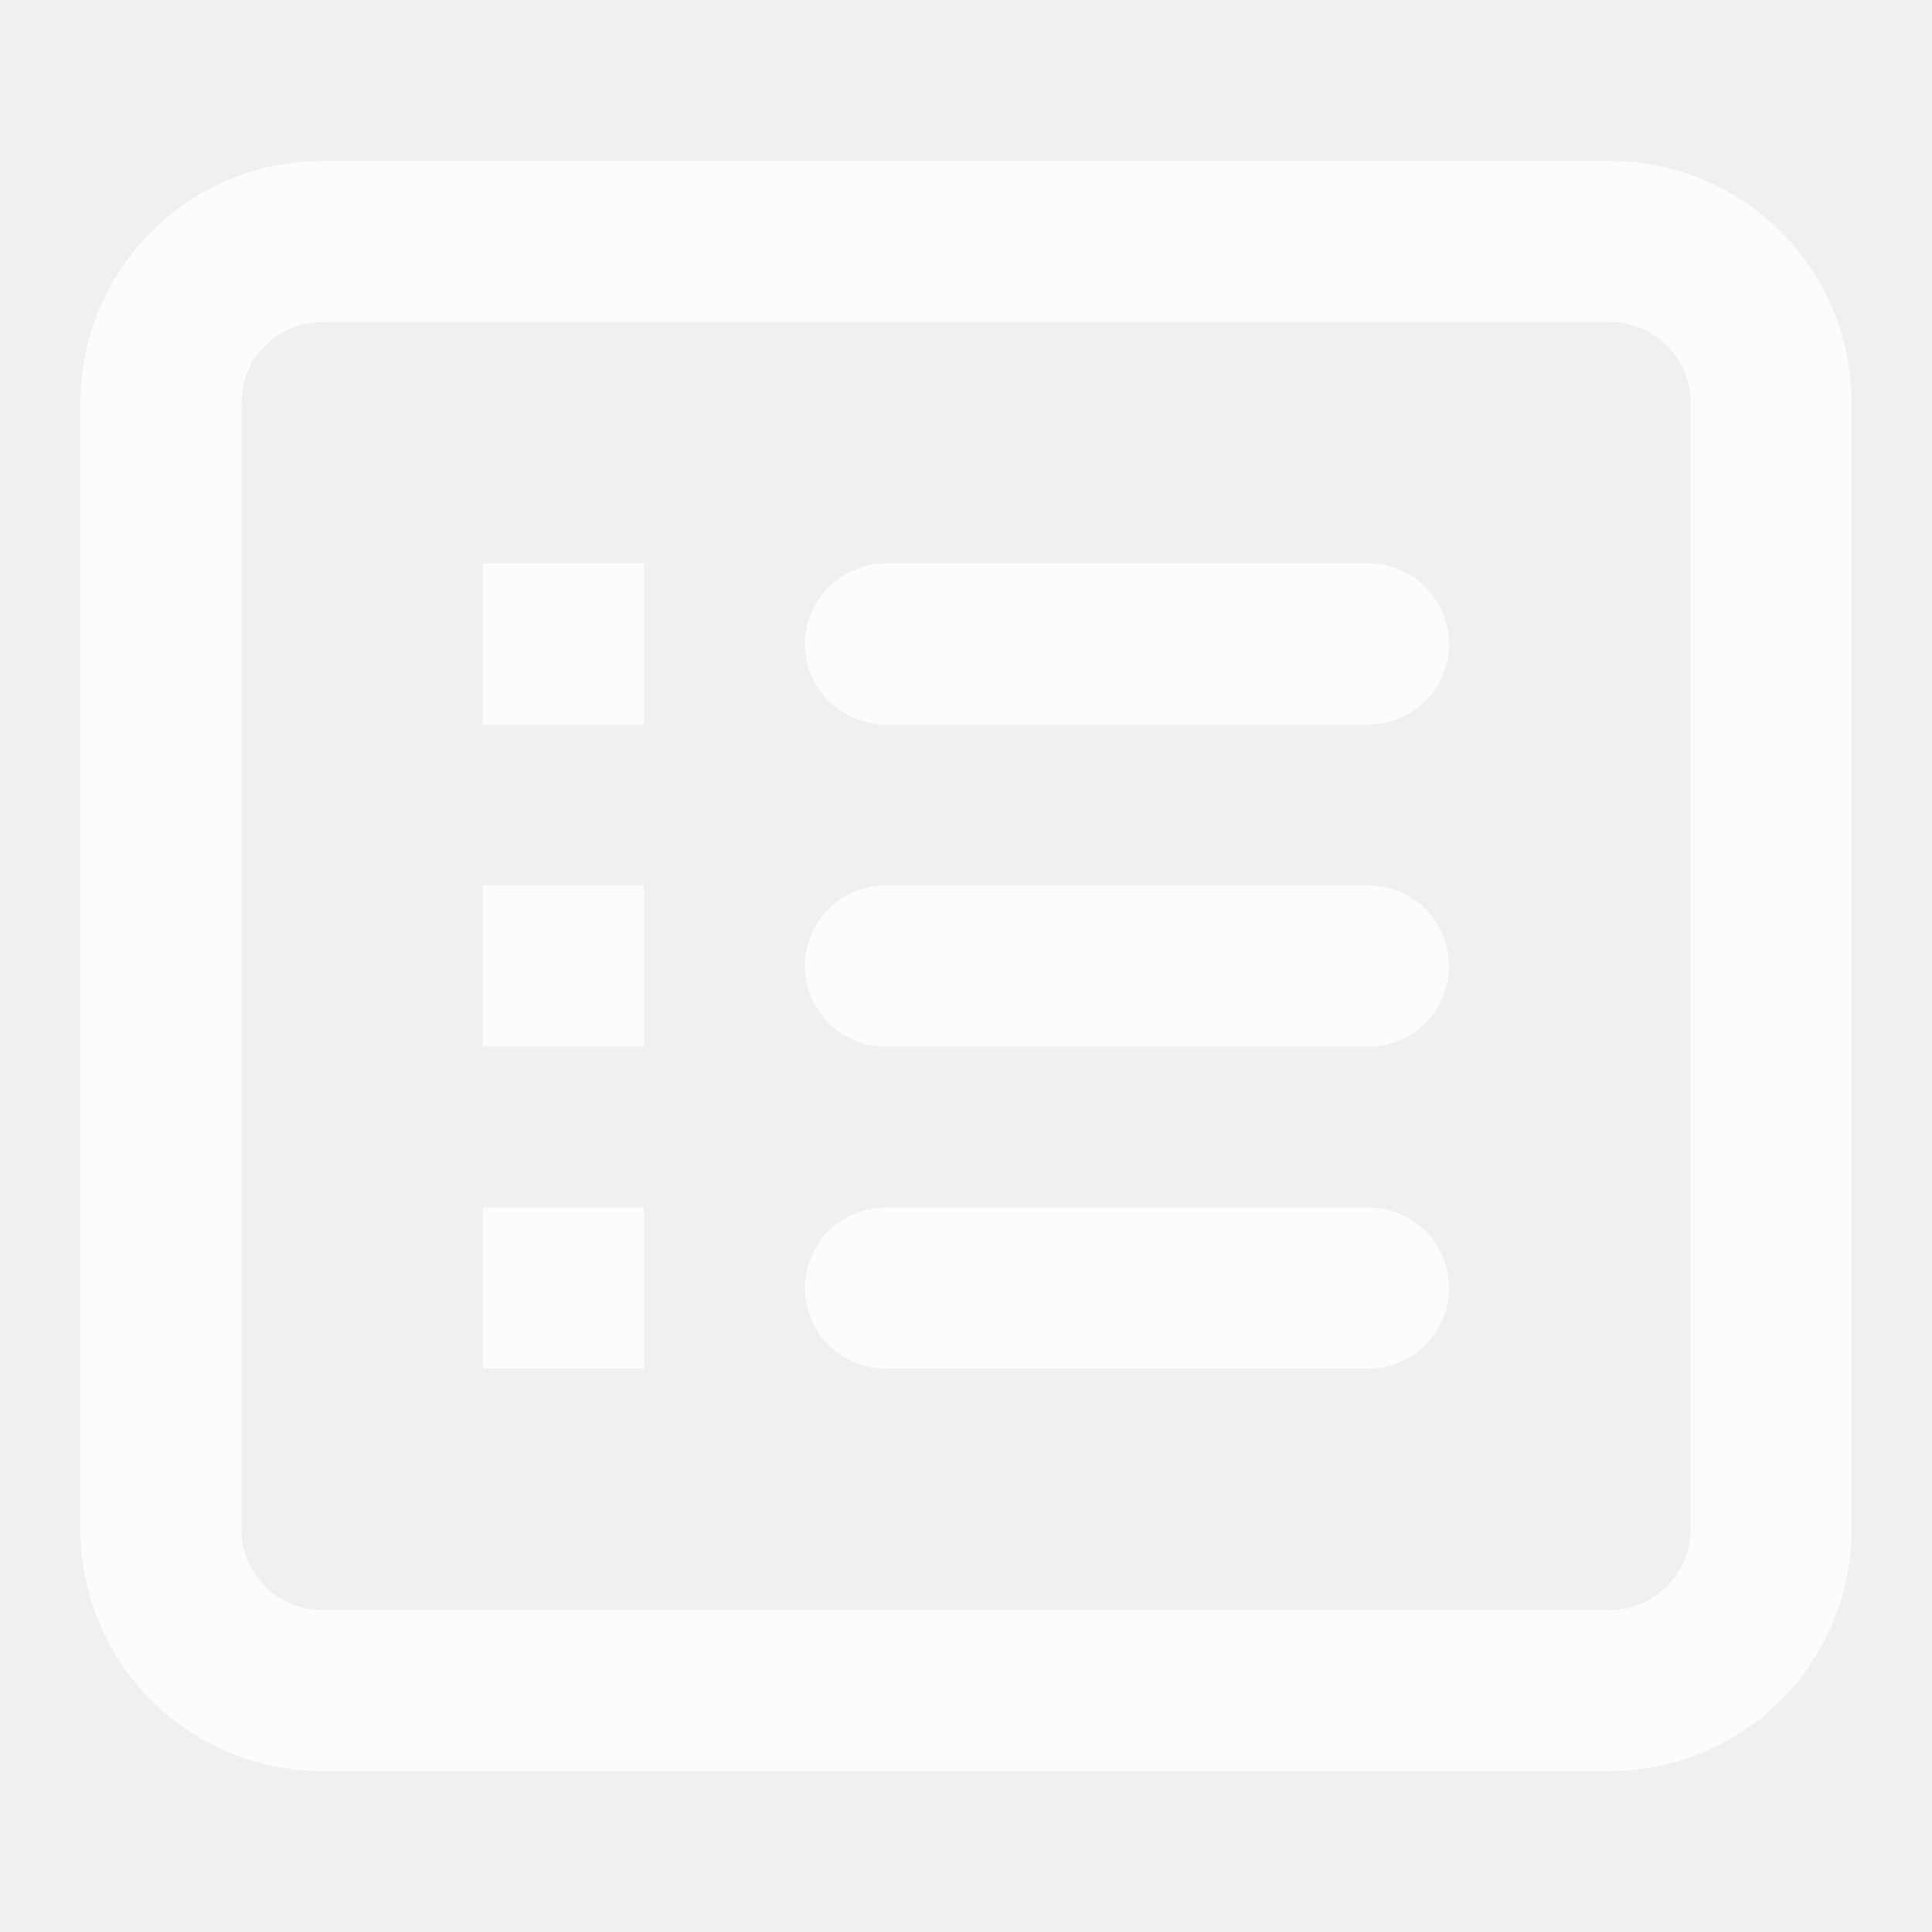
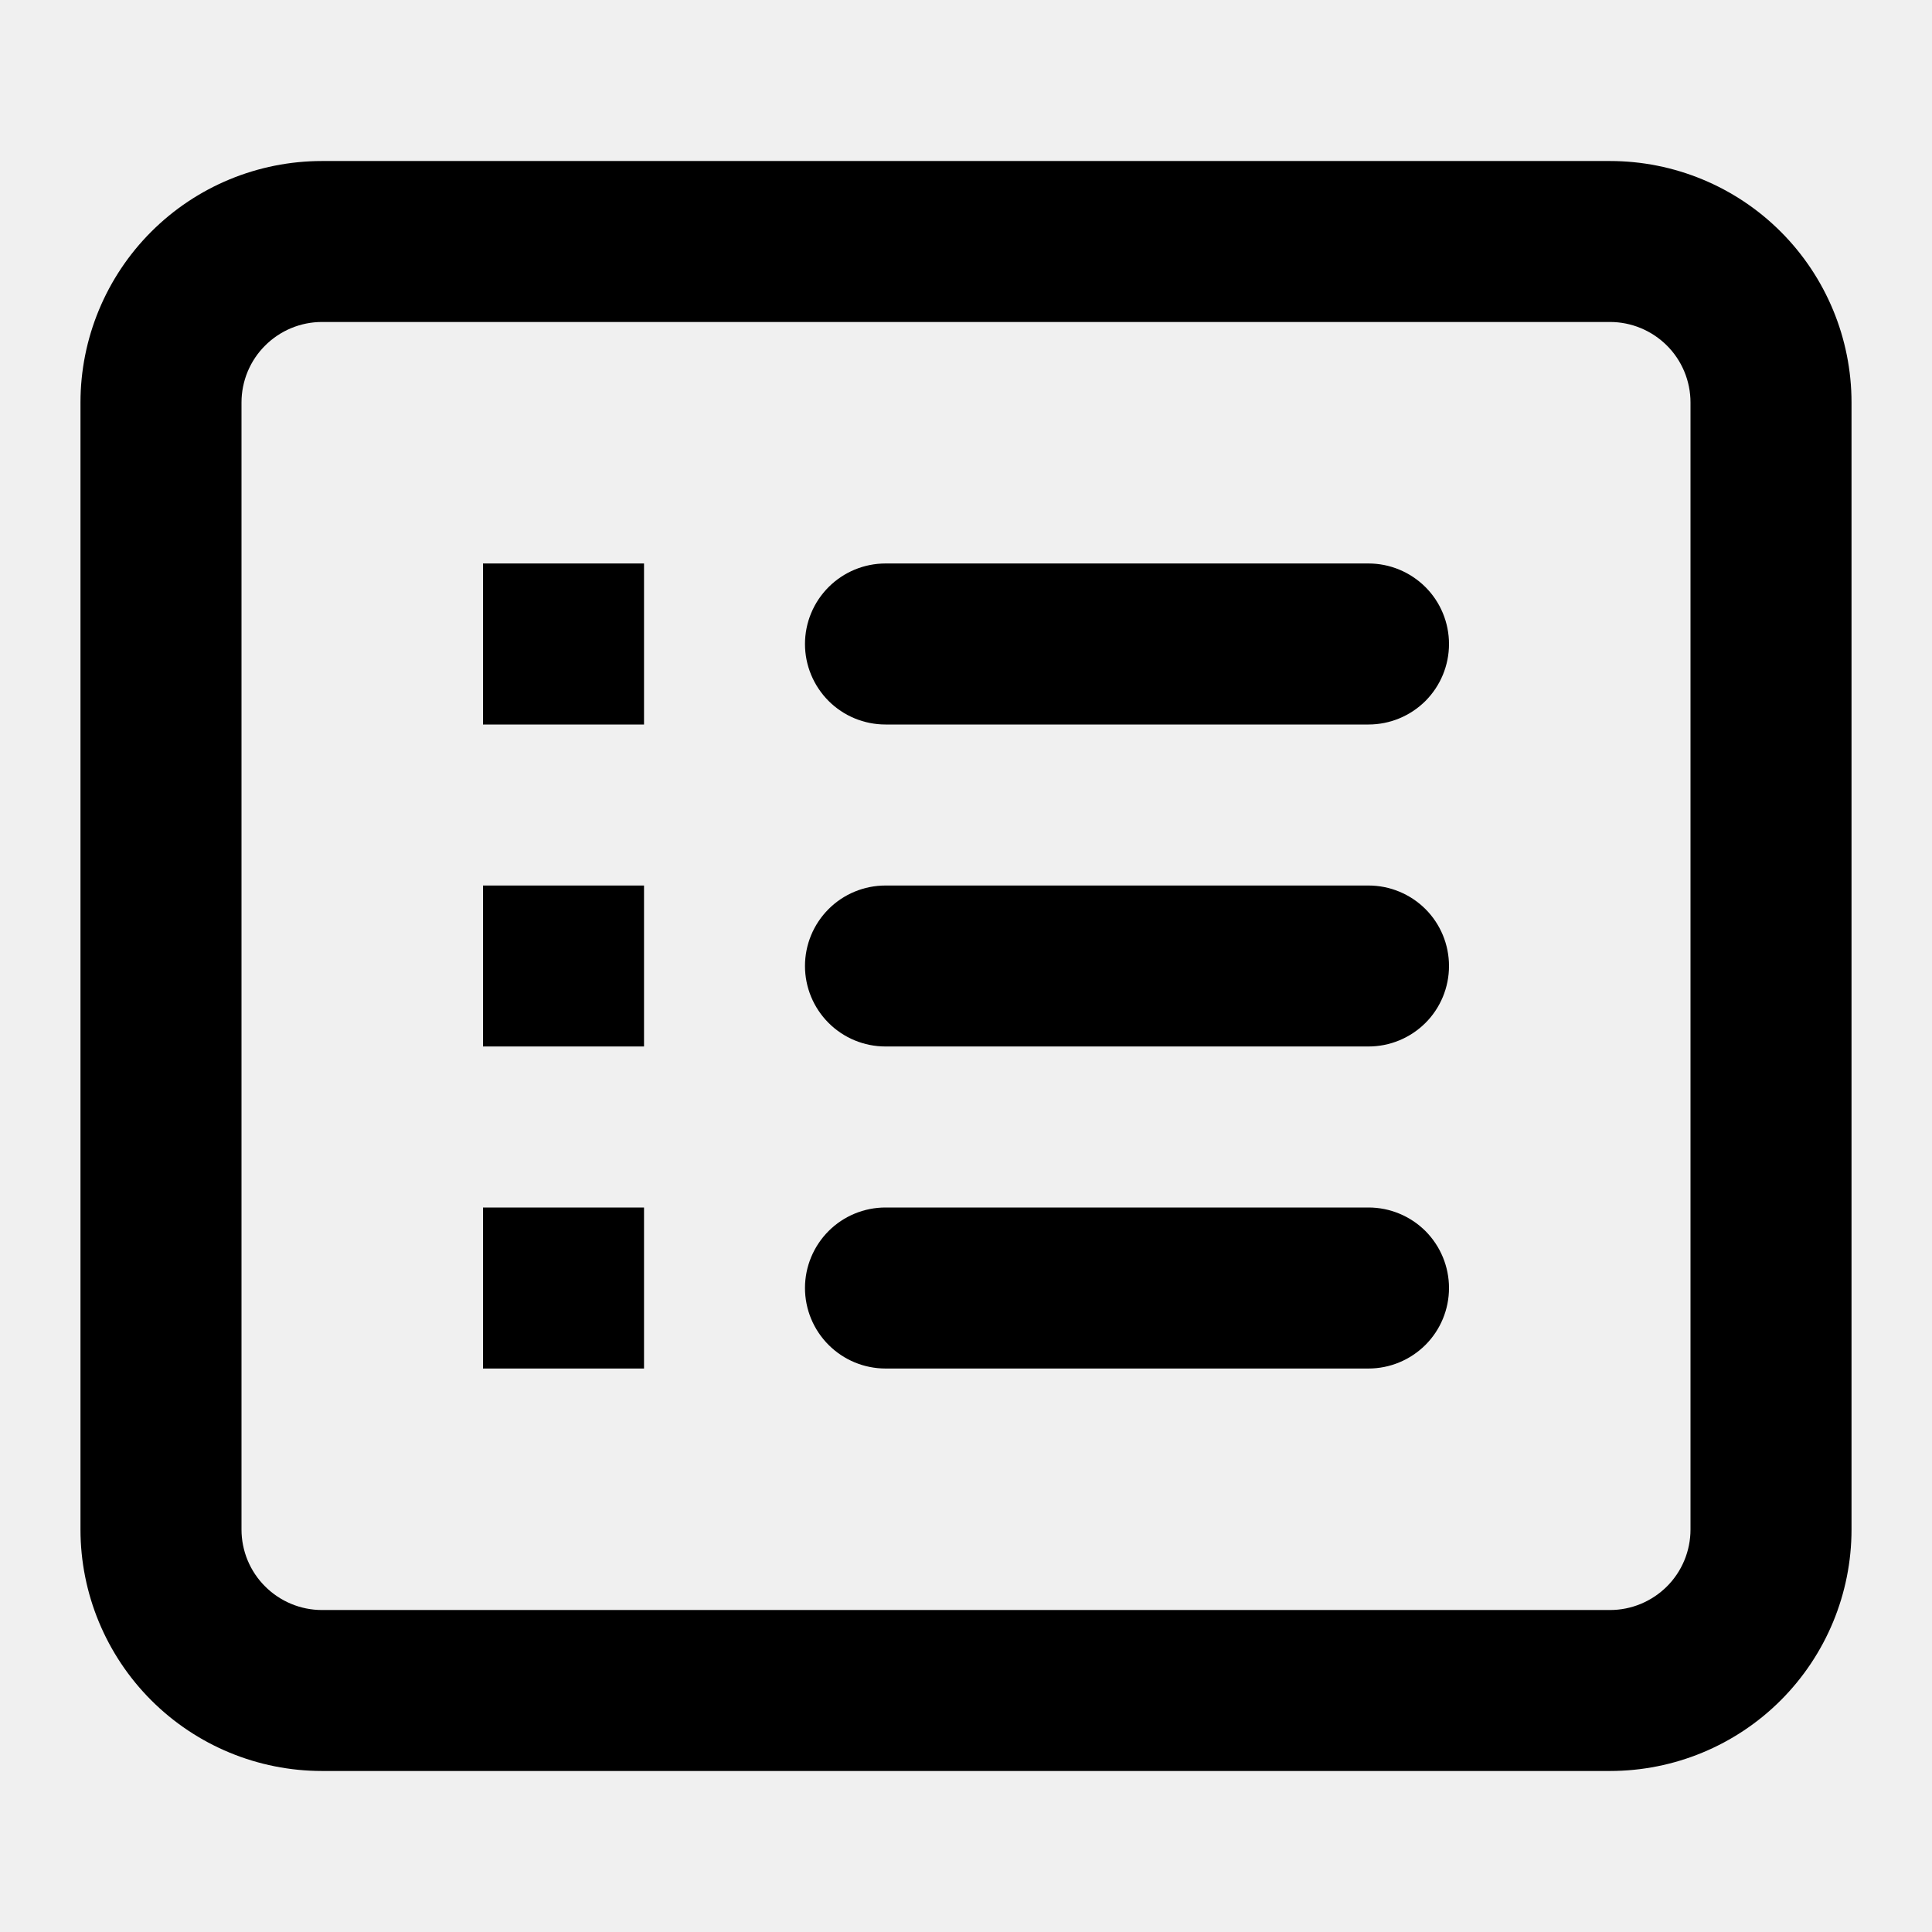
<svg xmlns="http://www.w3.org/2000/svg" width="32" height="32" viewBox="0 0 32 32" fill="none">
-   <path fill-rule="evenodd" clip-rule="evenodd" d="M26.667 5.333H5.333C4.98 5.333 4.641 5.474 4.391 5.724C4.14 5.974 4 6.313 4 6.667V25.333C4 25.687 4.14 26.026 4.391 26.276C4.641 26.526 4.98 26.667 5.333 26.667H26.667C27.02 26.667 27.359 26.526 27.61 26.276C27.86 26.026 28 25.687 28 25.333V6.667C28 6.313 27.86 5.974 27.61 5.724C27.359 5.474 27.02 5.333 26.667 5.333ZM5.333 2.667C4.272 2.667 3.255 3.088 2.505 3.838C1.755 4.588 1.333 5.606 1.333 6.667V25.333C1.333 26.394 1.755 27.412 2.505 28.162C3.255 28.912 4.272 29.333 5.333 29.333H26.667C27.727 29.333 28.745 28.912 29.495 28.162C30.245 27.412 30.667 26.394 30.667 25.333V6.667C30.667 5.606 30.245 4.588 29.495 3.838C28.745 3.088 27.727 2.667 26.667 2.667H5.333ZM8 9.333H10.667V12H8V9.333ZM14.667 9.333C14.313 9.333 13.974 9.474 13.724 9.724C13.474 9.974 13.333 10.313 13.333 10.667C13.333 11.02 13.474 11.359 13.724 11.61C13.974 11.86 14.313 12 14.667 12H22.667C23.02 12 23.359 11.86 23.61 11.61C23.86 11.359 24 11.02 24 10.667C24 10.313 23.86 9.974 23.61 9.724C23.359 9.474 23.02 9.333 22.667 9.333H14.667ZM10.667 14.667H8V17.333H10.667V14.667ZM13.333 16C13.333 15.646 13.474 15.307 13.724 15.057C13.974 14.807 14.313 14.667 14.667 14.667H22.667C23.02 14.667 23.359 14.807 23.61 15.057C23.86 15.307 24 15.646 24 16C24 16.354 23.86 16.693 23.61 16.943C23.359 17.193 23.02 17.333 22.667 17.333H14.667C14.313 17.333 13.974 17.193 13.724 16.943C13.474 16.693 13.333 16.354 13.333 16ZM10.667 20H8V22.667H10.667V20ZM13.333 21.333C13.333 20.98 13.474 20.641 13.724 20.39C13.974 20.14 14.313 20 14.667 20H22.667C23.02 20 23.359 20.14 23.61 20.39C23.86 20.641 24 20.98 24 21.333C24 21.687 23.86 22.026 23.61 22.276C23.359 22.526 23.02 22.667 22.667 22.667H14.667C14.313 22.667 13.974 22.526 13.724 22.276C13.474 22.026 13.333 21.687 13.333 21.333Z" fill="white" fill-opacity="0.8" />
+   <path fill-rule="evenodd" clip-rule="evenodd" d="M26.667 5.333H5.333C4.98 5.333 4.641 5.474 4.391 5.724C4.14 5.974 4 6.313 4 6.667V25.333C4 25.687 4.14 26.026 4.391 26.276C4.641 26.526 4.98 26.667 5.333 26.667H26.667C27.02 26.667 27.359 26.526 27.61 26.276C27.86 26.026 28 25.687 28 25.333V6.667C28 6.313 27.86 5.974 27.61 5.724C27.359 5.474 27.02 5.333 26.667 5.333ZM5.333 2.667C4.272 2.667 3.255 3.088 2.505 3.838C1.755 4.588 1.333 5.606 1.333 6.667V25.333C1.333 26.394 1.755 27.412 2.505 28.162C3.255 28.912 4.272 29.333 5.333 29.333H26.667C27.727 29.333 28.745 28.912 29.495 28.162C30.245 27.412 30.667 26.394 30.667 25.333V6.667C30.667 5.606 30.245 4.588 29.495 3.838C28.745 3.088 27.727 2.667 26.667 2.667H5.333ZM8 9.333H10.667V12H8V9.333ZM14.667 9.333C14.313 9.333 13.974 9.474 13.724 9.724C13.474 9.974 13.333 10.313 13.333 10.667C13.333 11.02 13.474 11.359 13.724 11.61C13.974 11.86 14.313 12 14.667 12H22.667C23.02 12 23.359 11.86 23.61 11.61C23.86 11.359 24 11.02 24 10.667C24 10.313 23.86 9.974 23.61 9.724C23.359 9.474 23.02 9.333 22.667 9.333H14.667ZM10.667 14.667H8V17.333H10.667V14.667ZM13.333 16C13.333 15.646 13.474 15.307 13.724 15.057C13.974 14.807 14.313 14.667 14.667 14.667H22.667C23.02 14.667 23.359 14.807 23.61 15.057C23.86 15.307 24 15.646 24 16C24 16.354 23.86 16.693 23.61 16.943C23.359 17.193 23.02 17.333 22.667 17.333H14.667C14.313 17.333 13.974 17.193 13.724 16.943C13.474 16.693 13.333 16.354 13.333 16ZM10.667 20H8V22.667H10.667V20ZM13.333 21.333C13.333 20.98 13.474 20.641 13.724 20.39C13.974 20.14 14.313 20 14.667 20H22.667C23.02 20 23.359 20.14 23.61 20.39C23.86 20.641 24 20.98 24 21.333C24 21.687 23.86 22.026 23.61 22.276C23.359 22.526 23.02 22.667 22.667 22.667H14.667C14.313 22.667 13.974 22.526 13.724 22.276C13.474 22.026 13.333 21.687 13.333 21.333Z" fill="black" />
</svg>
